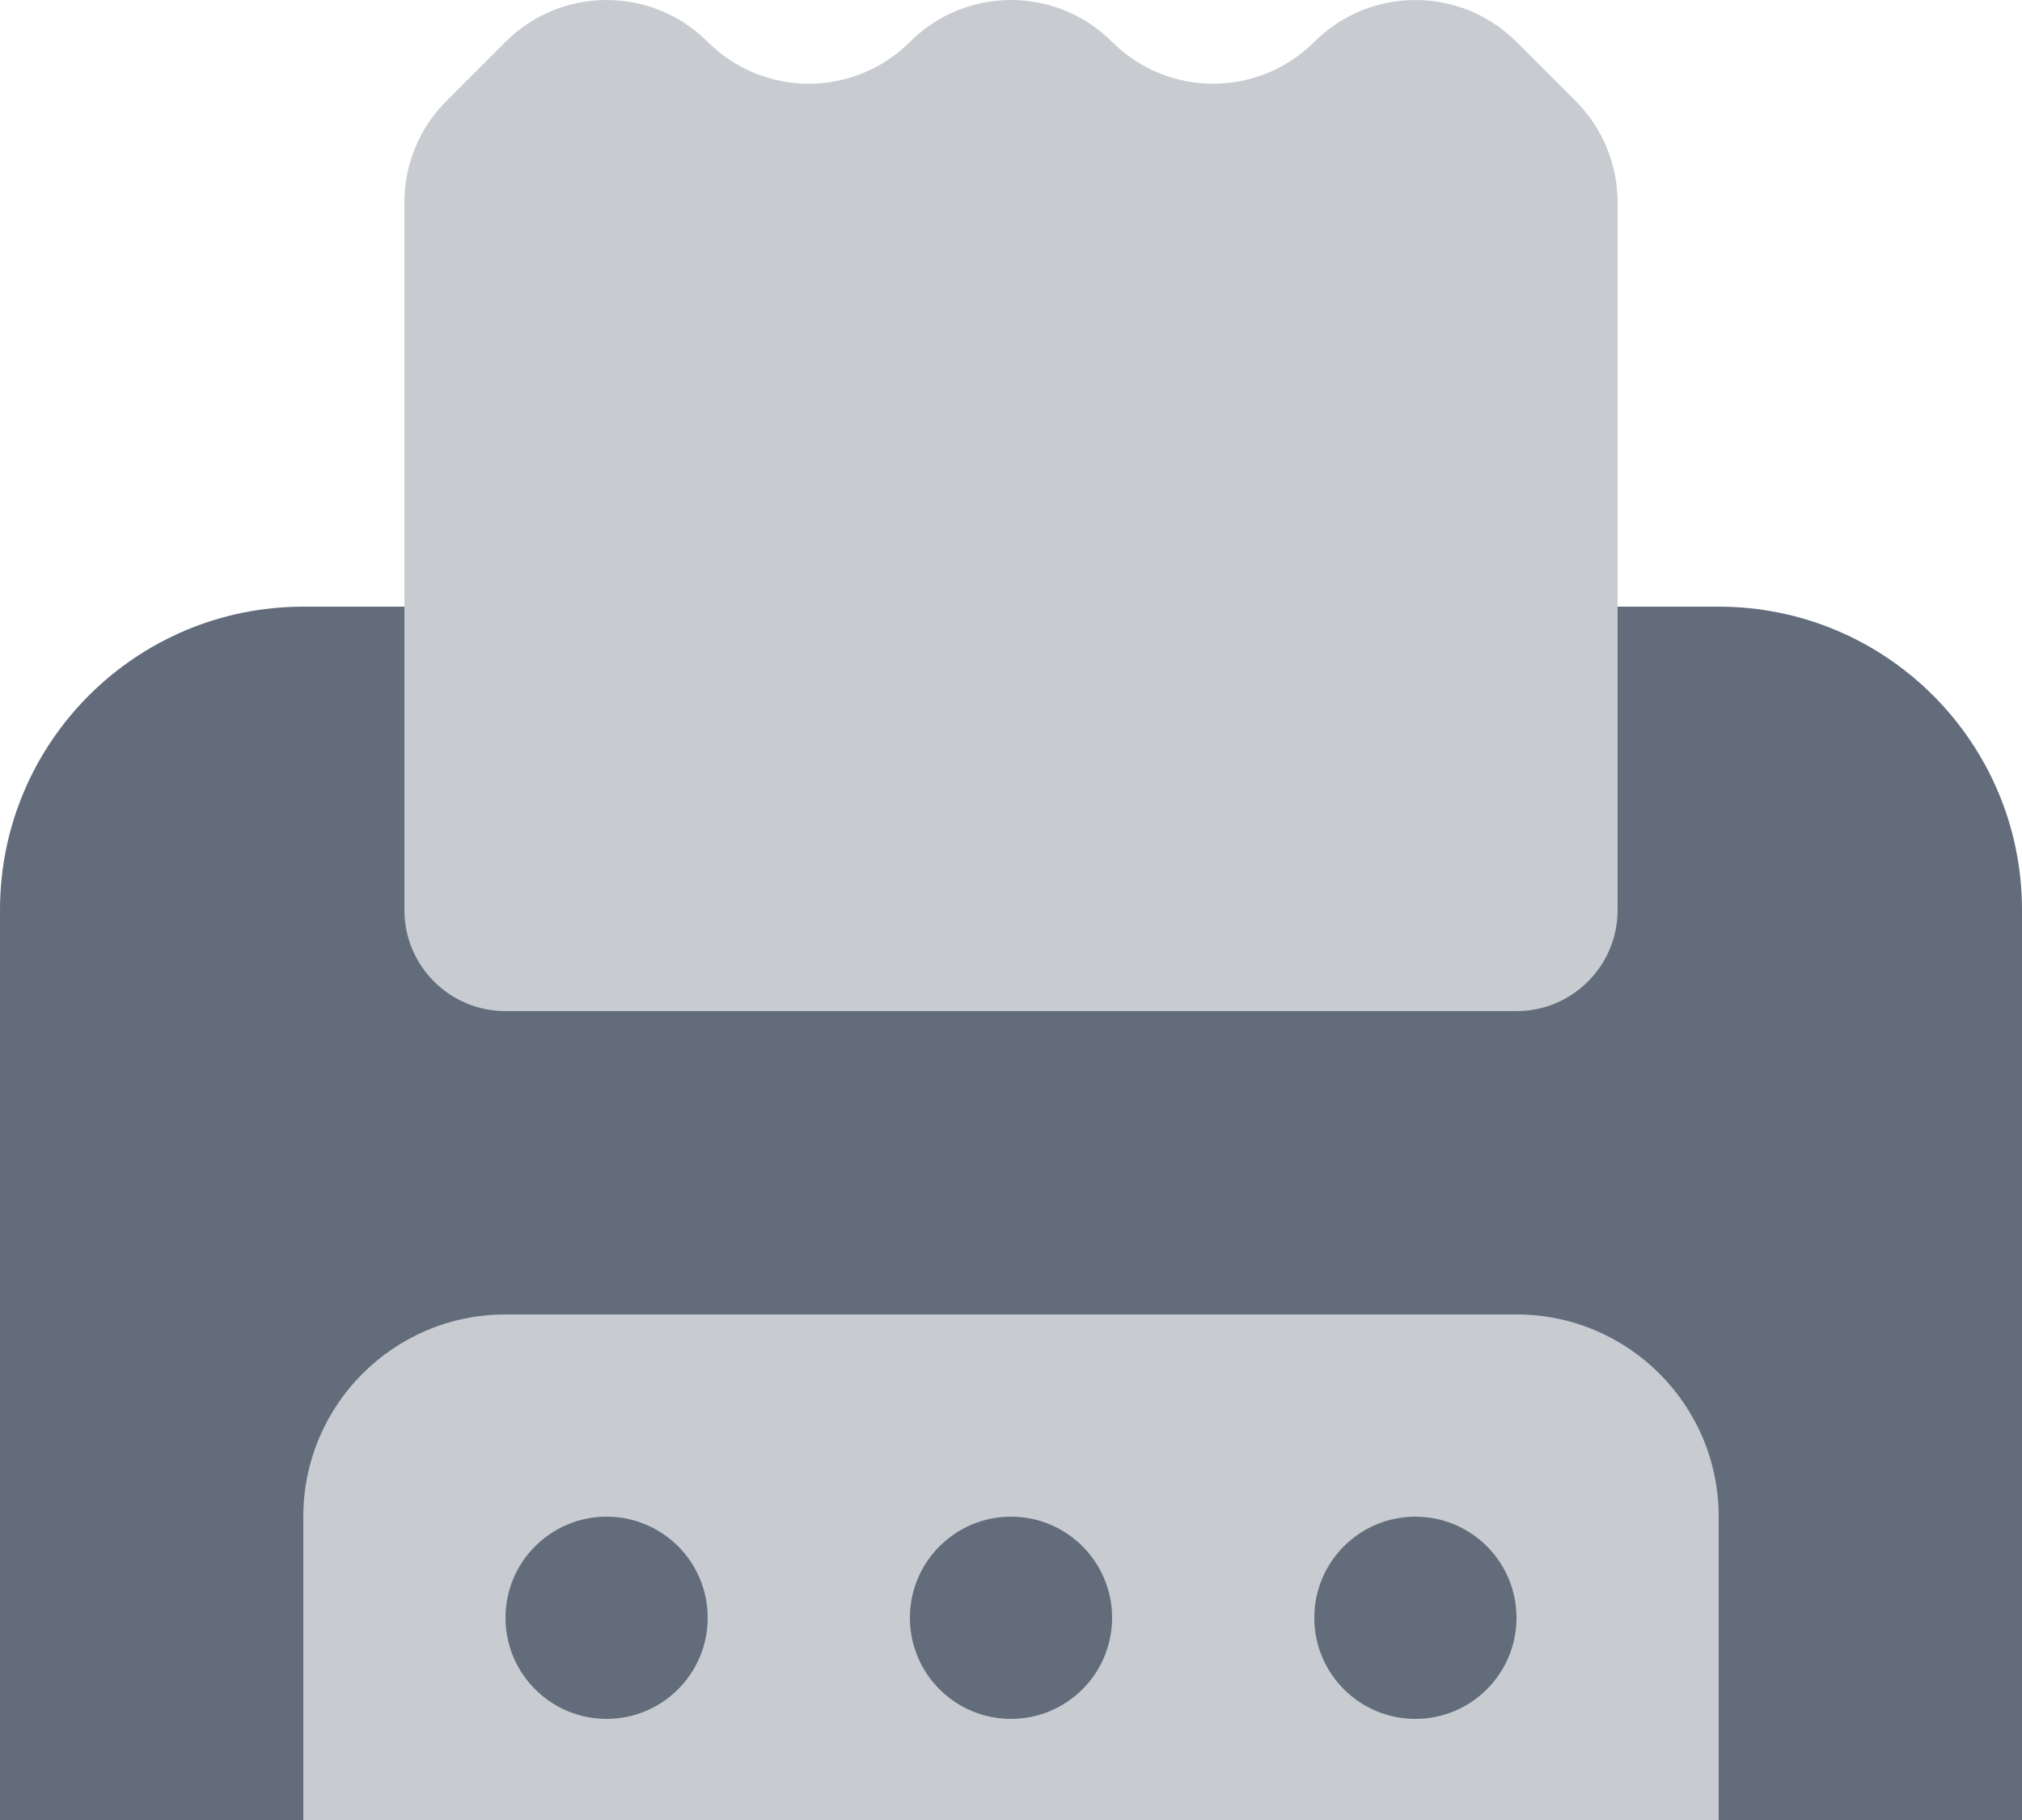
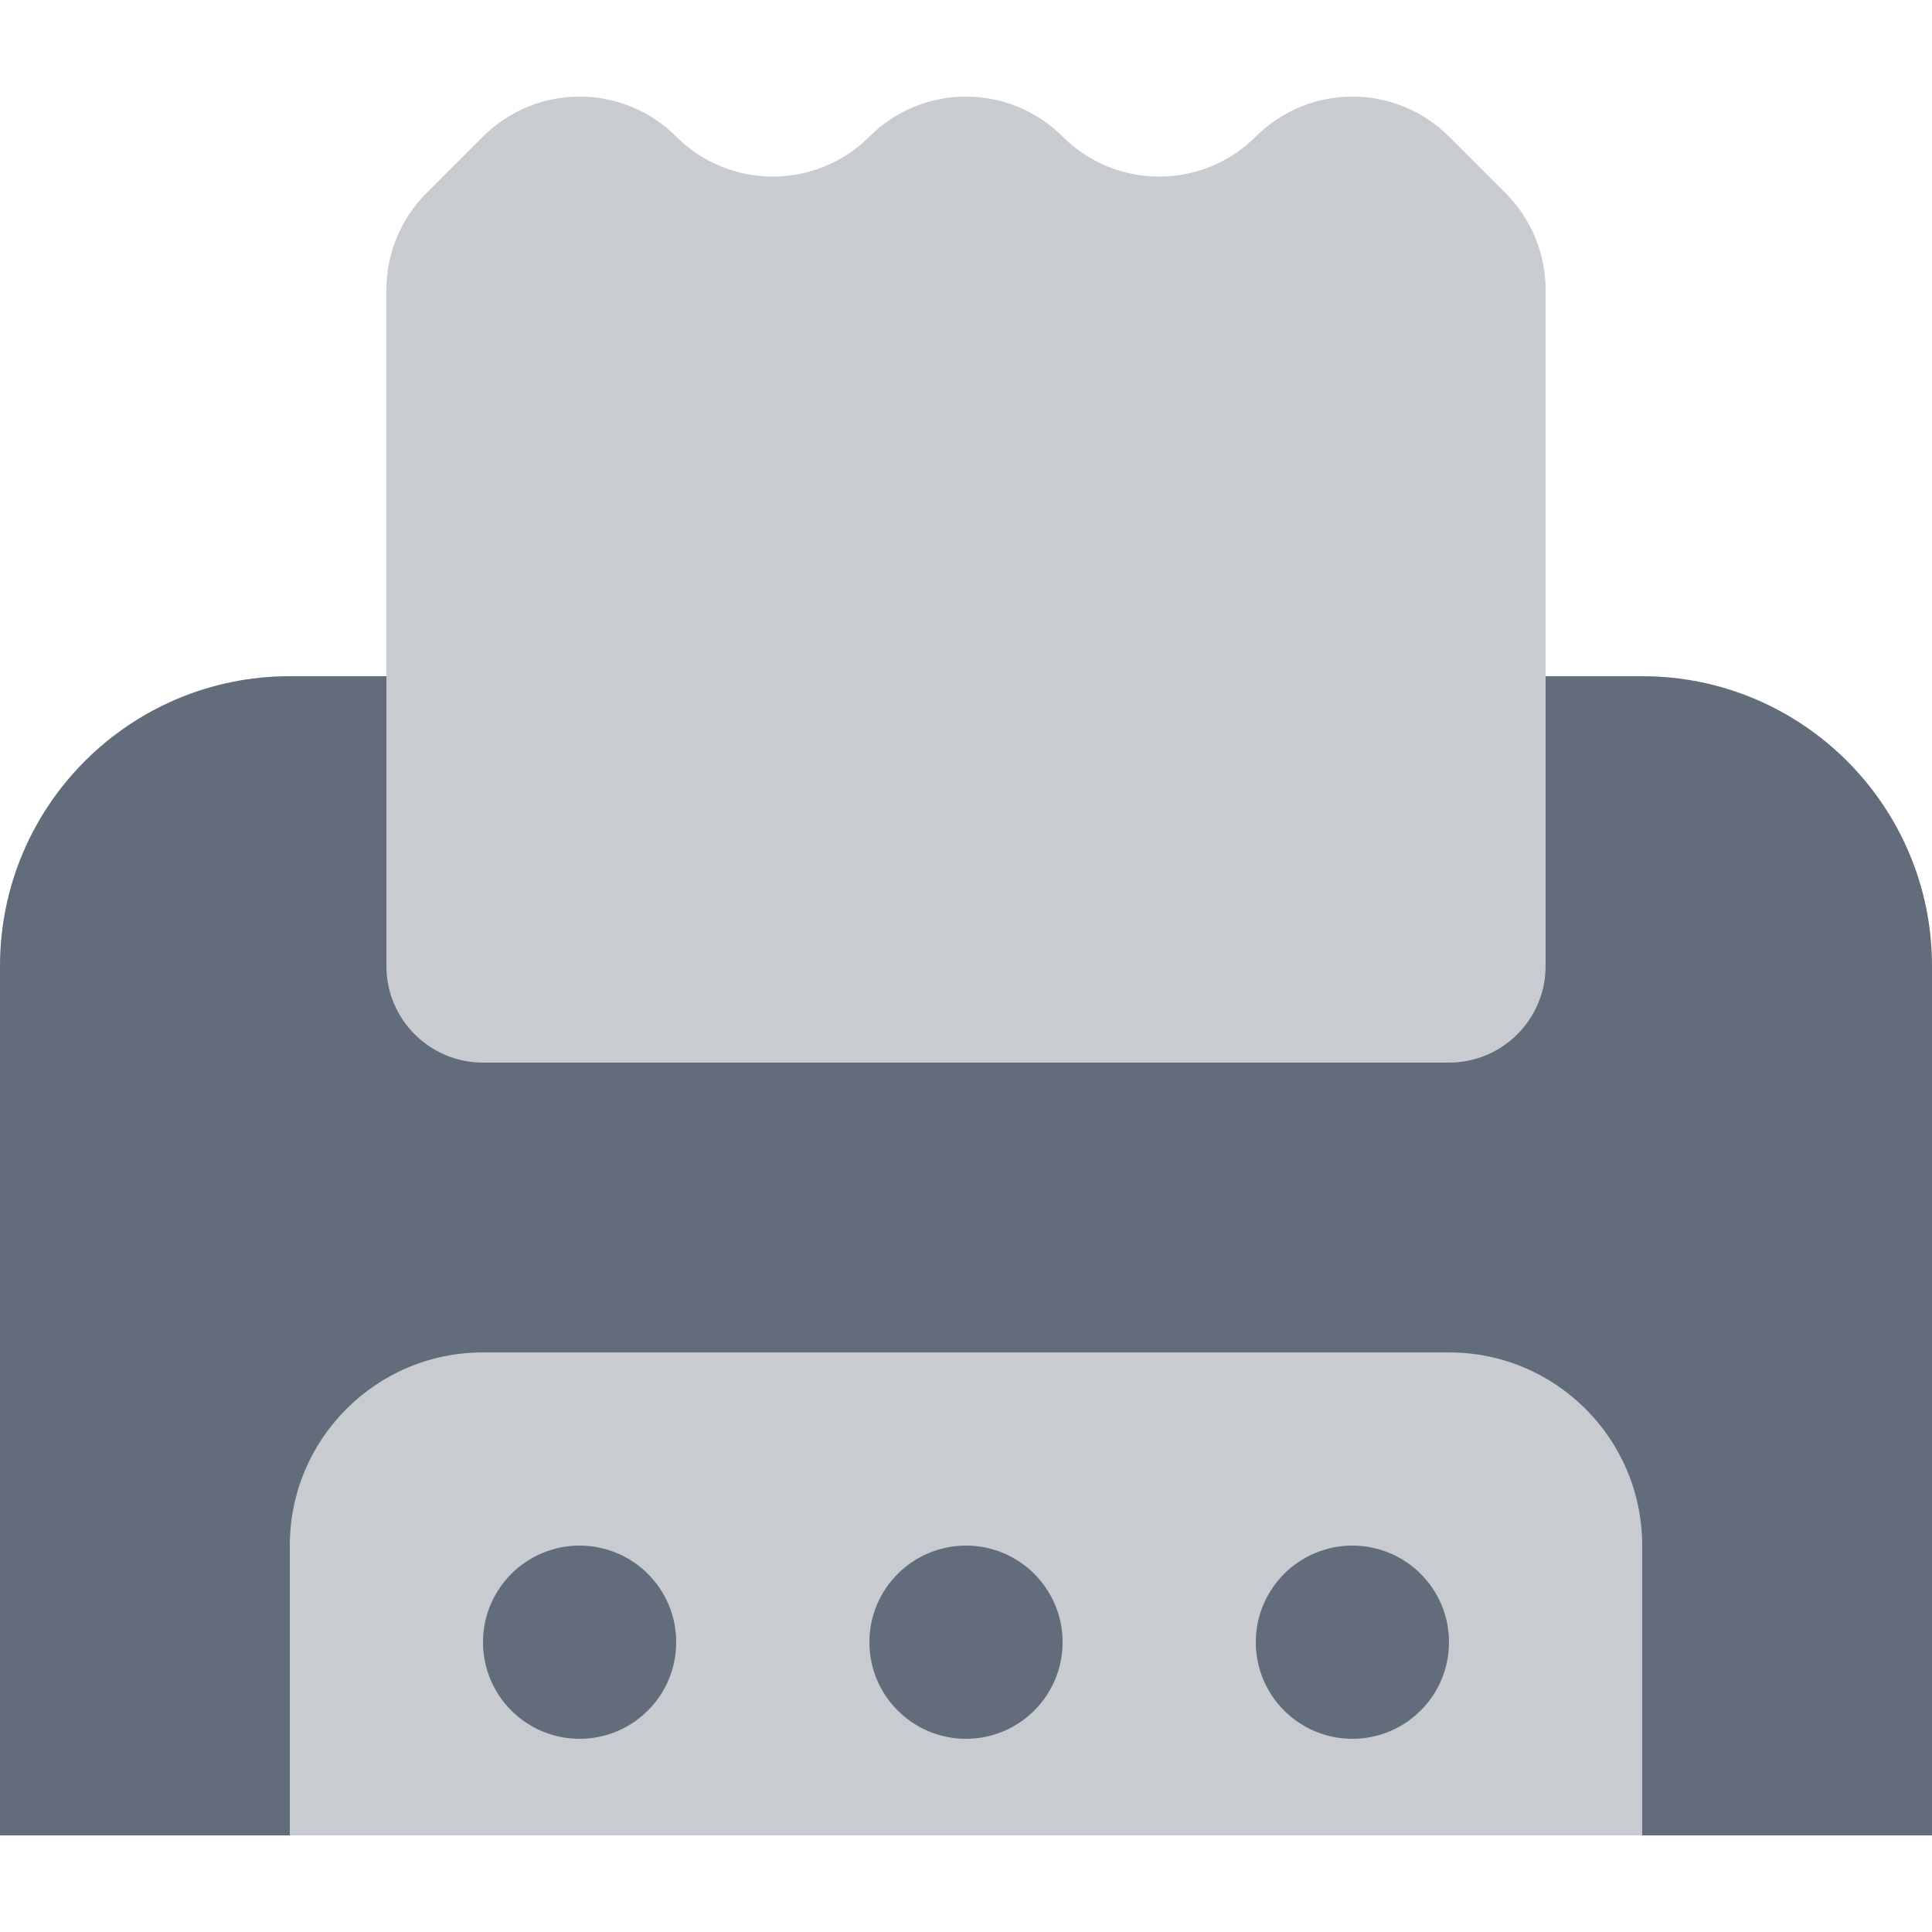
- <svg xmlns="http://www.w3.org/2000/svg" width="20" height="18" viewBox="0 0 20 18">
+ <svg xmlns="http://www.w3.org/2000/svg" width="27.5" height="27.5" viewBox="0 0 20 18">
  <g id="Group_73" data-name="Group 73" transform="translate(-213 -718)">
    <g id="icons8_receipt" transform="translate(211 715)">
      <path id="Path_13" data-name="Path 13" d="M17.586,4,17,3.414a1.415,1.415,0,0,0-2,0h0a1.415,1.415,0,0,1-2,0h0a1.415,1.415,0,0,0-2,0h0a1.415,1.415,0,0,1-2,0H9a1.415,1.415,0,0,0-2,0L6.414,4A1.415,1.415,0,0,0,6,5v8H18V5A1.415,1.415,0,0,0,17.586,4Z" fill="#626c7b" opacity="0.35" />
      <path id="Path_14" data-name="Path 14" d="M19,9H18v3a1,1,0,0,1-1,1H7a1,1,0,0,1-1-1V9H5a3,3,0,0,0-3,3v9H5V18a2,2,0,0,1,2-2H17a2,2,0,0,1,2,2v3h3V12A3,3,0,0,0,19,9Z" fill="#626c7b" />
      <g id="Group_72" data-name="Group 72">
        <rect id="Rectangle_5" data-name="Rectangle 5" width="16" height="6" transform="translate(4 15)" fill="#626c7b" opacity="0.35" />
        <circle id="Ellipse_7" data-name="Ellipse 7" cx="1" cy="1" r="1" transform="translate(11 18)" fill="#626c7b" />
        <circle id="Ellipse_8" data-name="Ellipse 8" cx="1" cy="1" r="1" transform="translate(15 18)" fill="#626c7b" />
        <circle id="Ellipse_9" data-name="Ellipse 9" cx="1" cy="1" r="1" transform="translate(7 18)" fill="#626c7b" />
      </g>
    </g>
  </g>
</svg>
